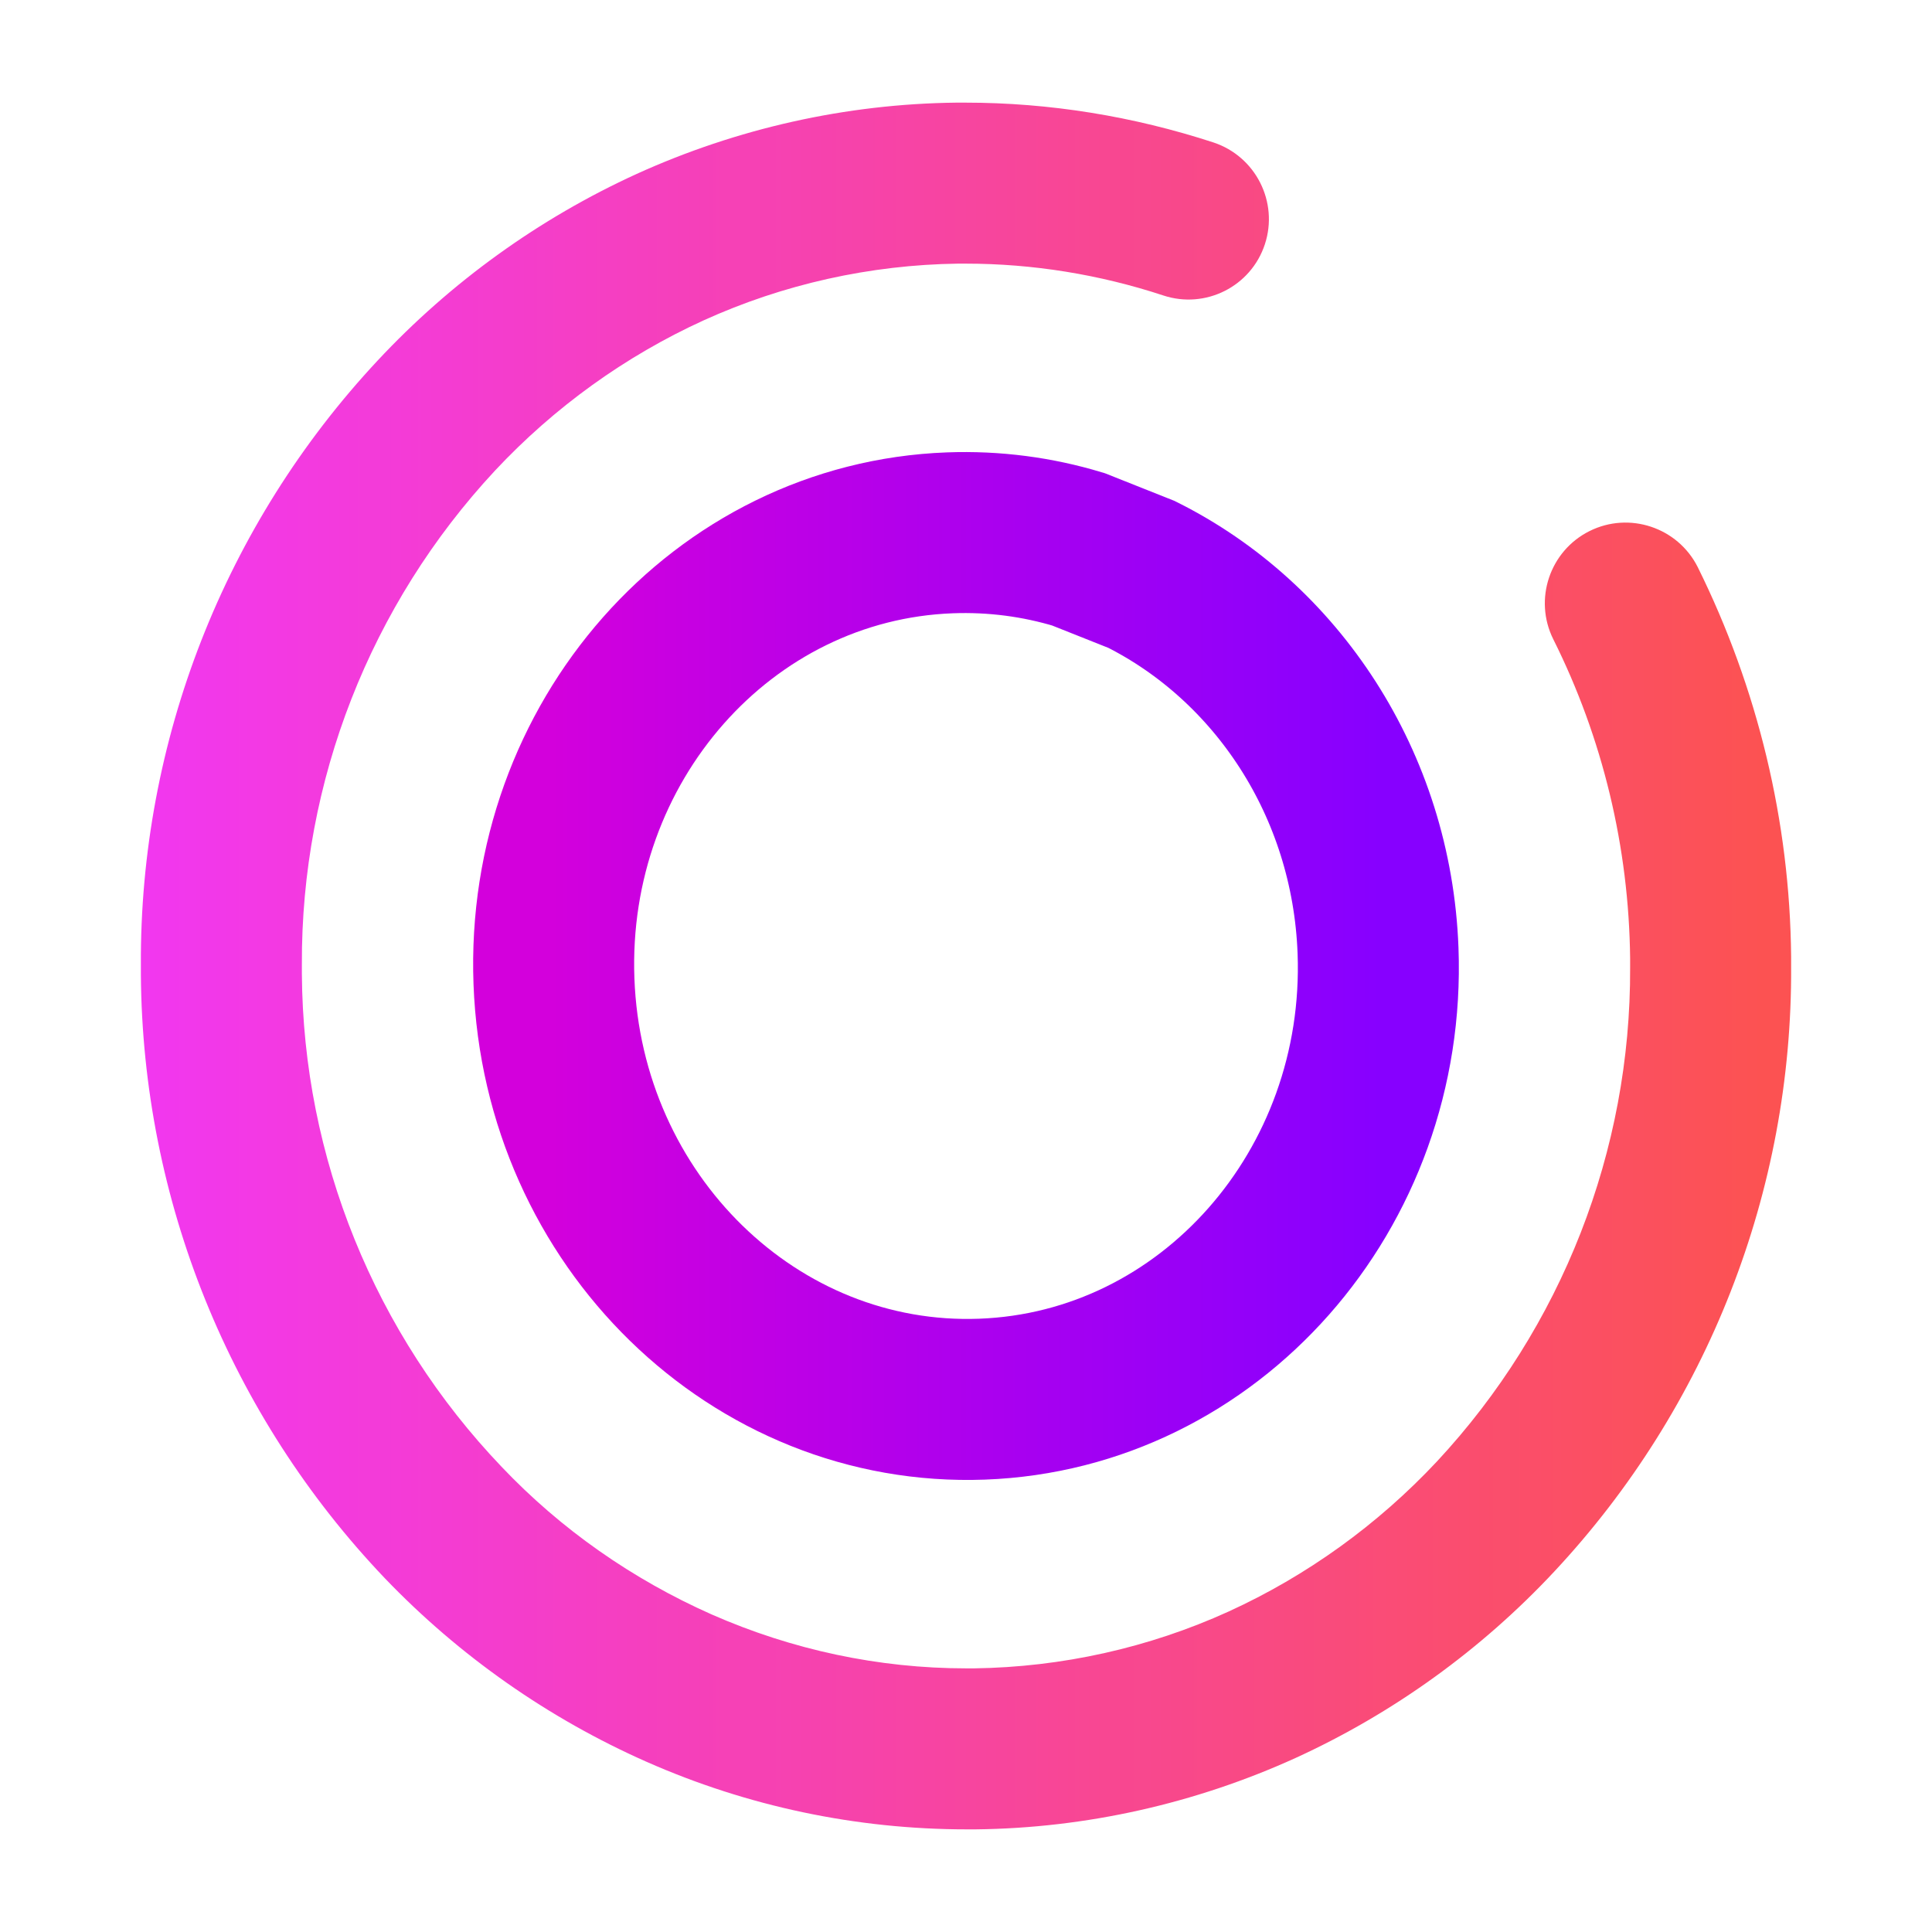
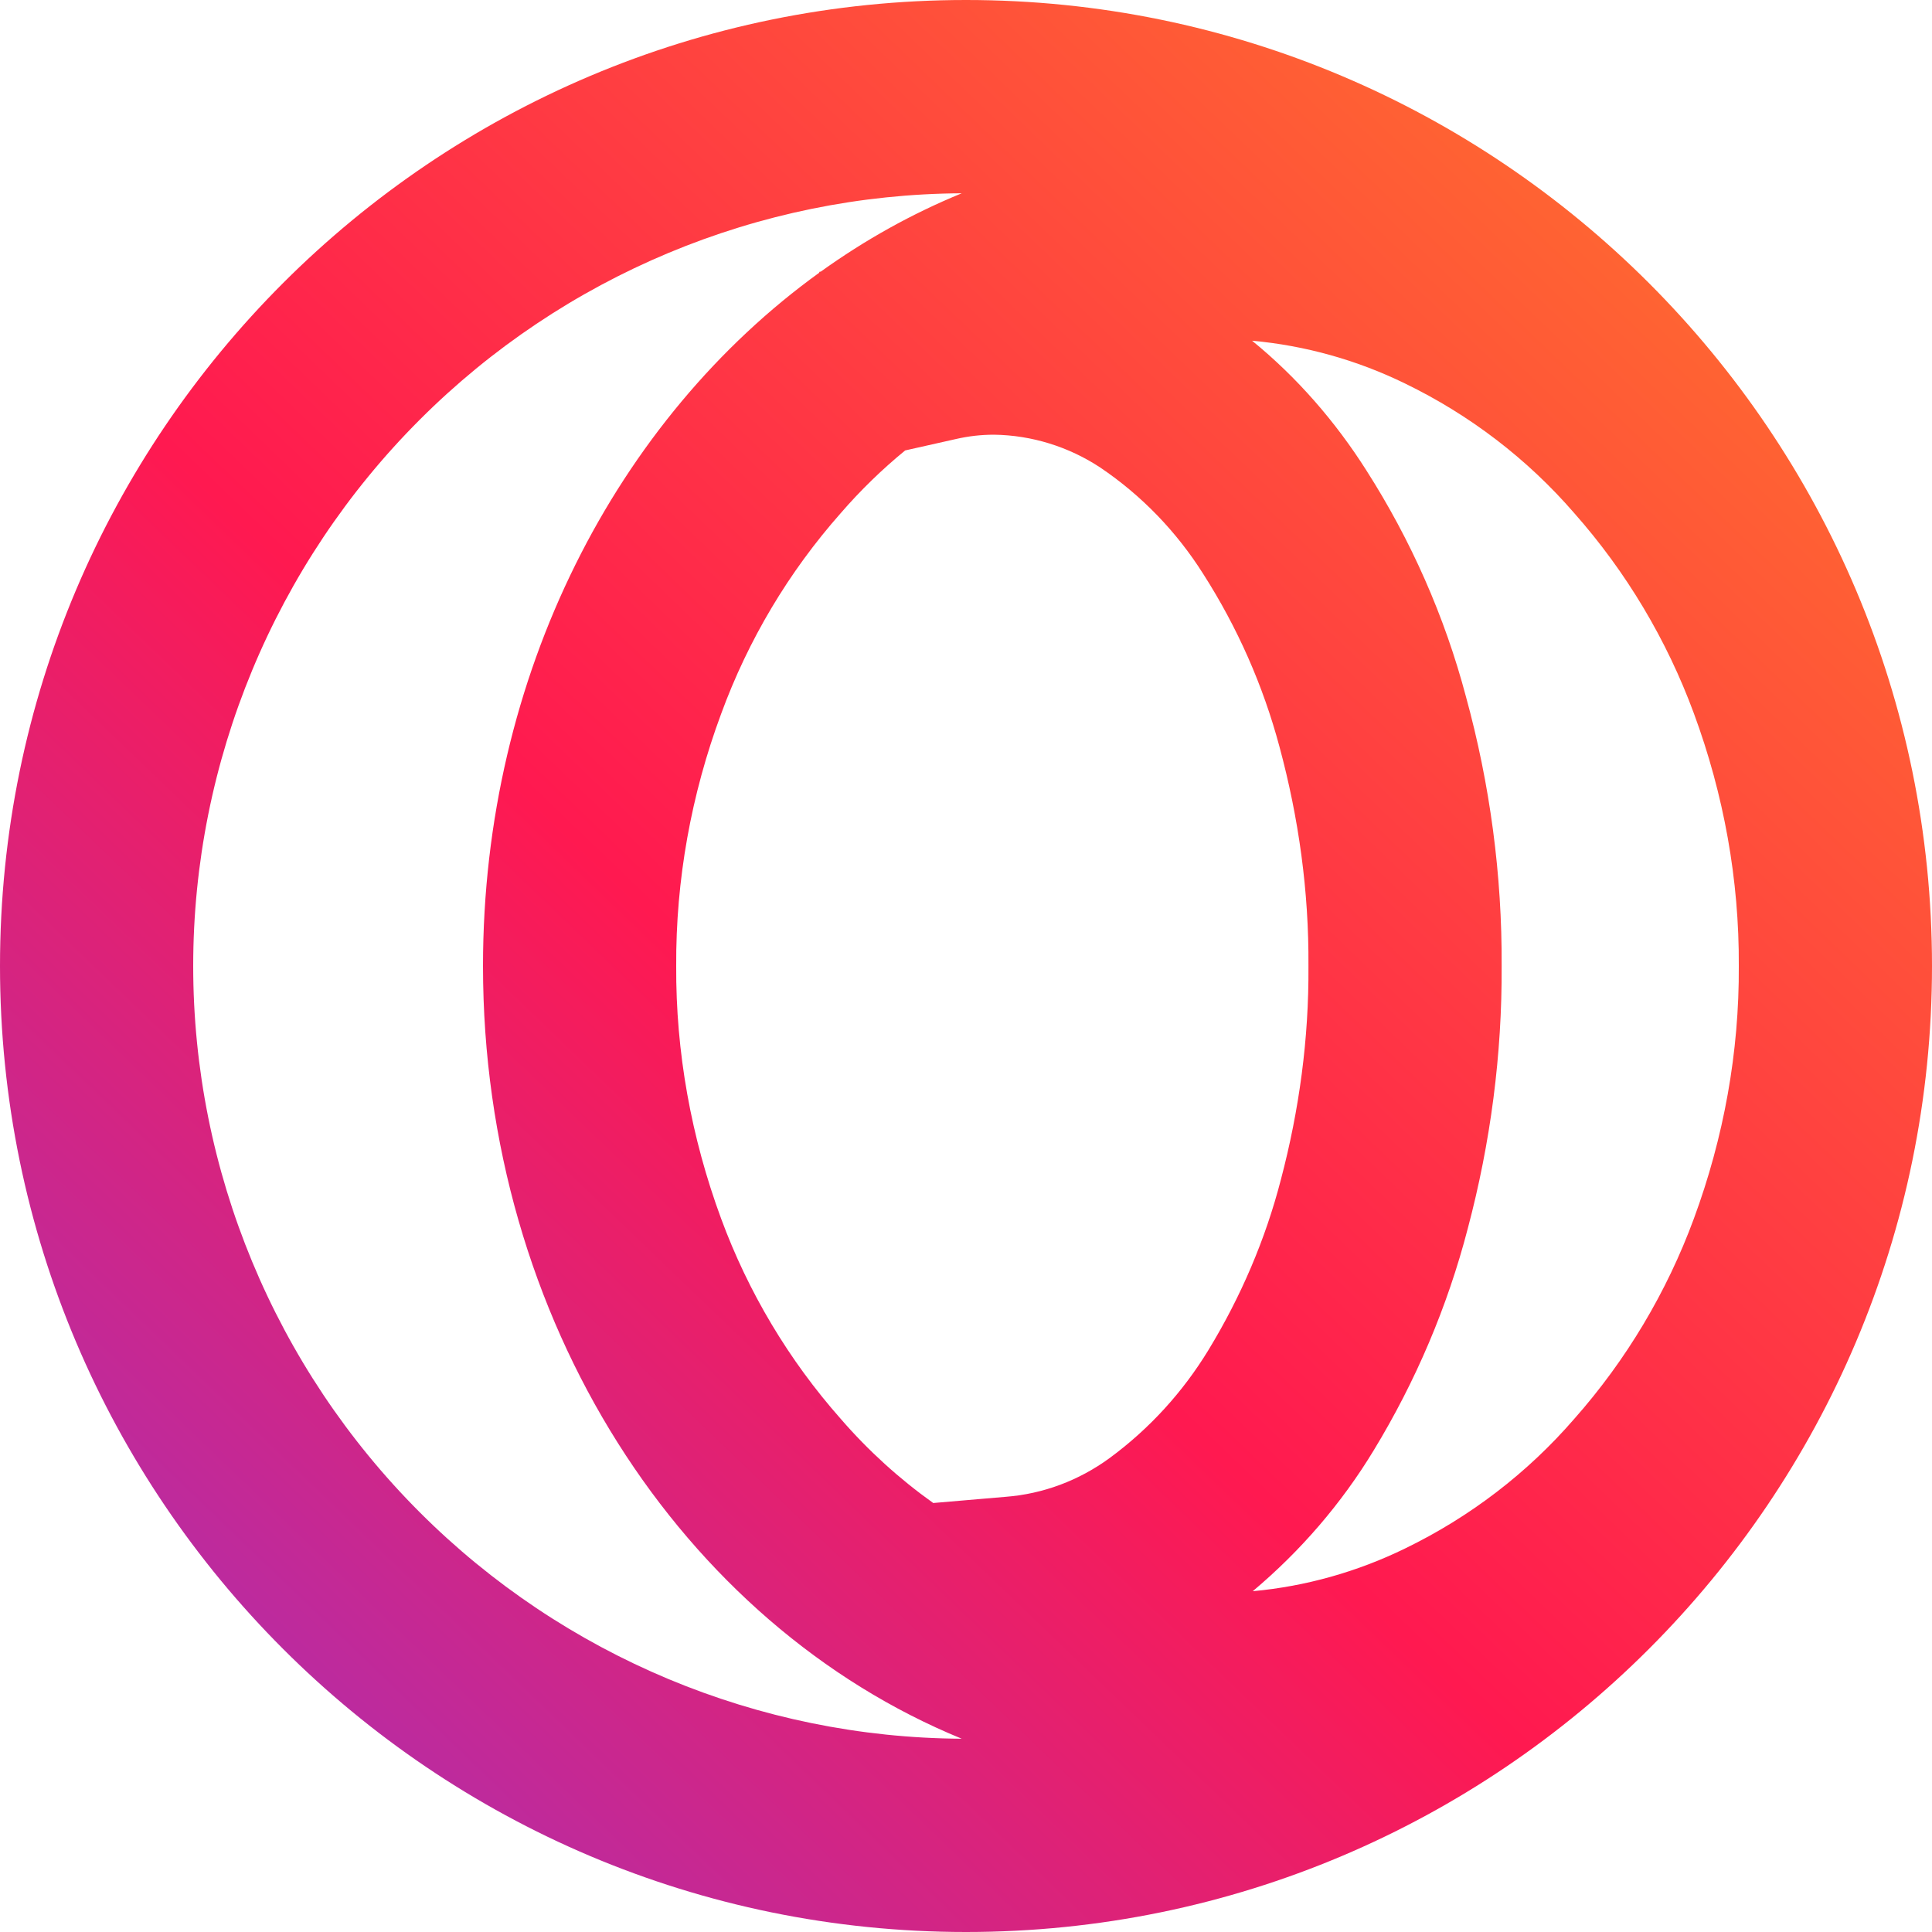
- <svg xmlns="http://www.w3.org/2000/svg" style="isolation:isolate" viewBox="0 0 48 48" width="48px" height="48px">
-   <linearGradient id="_lgradient_7" x1="0" y1="0.5" x2="1" y2="0.5" gradientTransform="matrix(41.001,0,0,42.9,3.5,2.55)" gradientUnits="userSpaceOnUse">
-     <stop offset="0%" stop-opacity="1" style="stop-color:rgb(242,55,239)" />
-     <stop offset="98.696%" stop-opacity="1" style="stop-color:rgb(252,82,82)" />
+ <svg xmlns="http://www.w3.org/2000/svg" style="isolation:isolate" viewBox="0 0 48 48" width="48pt" height="48pt">
+   <linearGradient id="_lgradient_0" x1="0.009" y1="0.984" x2="1.039" y2="-0.09" gradientTransform="matrix(48,0,0,48,0,0)" gradientUnits="userSpaceOnUse">
+     <stop offset="0%" stop-opacity="1" style="stop-color:rgb(156,51,196)" />
+     <stop offset="40.17%" stop-opacity="1" style="stop-color:rgb(255,25,80)" />
+     <stop offset="98.696%" stop-opacity="1" style="stop-color:rgb(255,135,36)" />
  </linearGradient>
-   <path d=" M 38.59 15.88 L 38.59 15.88 C 38.099 14.892 38.502 13.689 39.49 13.195 L 39.49 13.195 C 40.478 12.701 41.683 13.102 42.18 14.09 L 42.18 14.09 C 43.67 17.1 44.47 20.41 44.5 23.77 C 44.5 23.77 44.5 23.78 44.5 23.78 L 44.5 24.01 C 44.5 24.02 44.5 24.02 44.5 24.02 C 44.53 29.59 42.42 34.97 38.62 39.04 C 36.8 40.99 34.61 42.57 32.18 43.68 C 29.69 44.81 26.98 45.42 24.24 45.45 C 24.24 45.45 24.23 45.45 24.23 45.45 L 24.03 45.45 C 24.02 45.45 24.02 45.45 24.02 45.45 C 21.28 45.45 18.57 44.88 16.06 43.77 C 13.62 42.69 11.41 41.14 9.56 39.21 C 5.71 35.17 3.54 29.81 3.5 24.22 C 3.5 24.22 3.5 24.22 3.5 24.22 L 3.5 23.99 C 3.5 23.98 3.5 23.98 3.5 23.98 C 3.47 18.41 5.58 13.03 9.38 8.96 C 11.2 7.01 13.39 5.43 15.82 4.32 C 18.31 3.19 21.02 2.58 23.76 2.55 C 23.76 2.55 23.77 2.55 23.77 2.55 L 23.97 2.55 C 23.98 2.55 23.98 2.55 23.98 2.55 C 26.08 2.55 28.16 2.89 30.15 3.54 L 30.15 3.54 C 31.199 3.888 31.77 5.021 31.425 6.07 L 31.425 6.07 C 31.08 7.119 29.949 7.688 28.9 7.34 L 28.9 7.34 C 27.32 6.82 25.66 6.55 23.99 6.55 L 23.8 6.55 C 21.62 6.58 19.46 7.06 17.48 7.96 C 15.53 8.85 13.77 10.12 12.3 11.69 C 9.2 15.02 7.48 19.41 7.5 23.96 L 7.5 24.2 C 7.53 28.76 9.31 33.14 12.46 36.44 C 13.94 38 15.72 39.24 17.68 40.11 C 19.68 40.99 21.83 41.45 24.01 41.45 L 24.2 41.45 C 26.38 41.42 28.54 40.94 30.52 40.04 C 32.47 39.15 34.23 37.88 35.7 36.31 C 38.8 32.98 40.52 28.59 40.5 24.04 L 40.5 23.81 C 40.47 21.05 39.82 18.34 38.59 15.88 Z " fill="url(#_lgradient_7)" />
-   <linearGradient id="_lgradient_8" x1="-0" y1="0.5" x2="1" y2="0.5">
-     <stop offset="0%" stop-opacity="1" style="stop-color:rgb(211,0,220)" />
-     <stop offset="100%" stop-opacity="1" style="stop-color:rgb(135,0,255)" />
-   </linearGradient>
-   <path d=" M 28.36 14.271 C 31.706 15.944 34.082 19.466 34.237 23.618 C 34.459 29.558 30.051 34.552 24.401 34.762 C 18.751 34.973 13.984 30.321 13.763 24.382 C 13.541 18.442 17.95 13.448 23.599 13.238 C 24.707 13.197 25.781 13.342 26.793 13.648 L 28.36 14.271 Z " fill="none" vector-effect="non-scaling-stroke" stroke-width="4" stroke="url(#_lgradient_8)" stroke-linejoin="miter" stroke-linecap="square" stroke-miterlimit="3" />
+   <path d=" M 20.356 6.774 C 15.335 10.397 12 16.76 12 24 L 12 24 C 12 32.831 16.962 40.359 23.894 43.198 C 18.844 43.172 14.003 41.147 10.428 37.572 C 6.828 33.972 4.8 29.088 4.8 24 L 4.8 24 C 4.8 18.912 6.828 14.028 10.428 10.428 C 14.003 6.853 18.844 4.828 23.894 4.802 L 23.894 4.802 C 22.659 5.308 21.487 5.962 20.394 6.747 L 20.352 6.756 L 20.356 6.774 Z  M 22.489 11.191 C 21.915 11.661 21.38 12.18 20.892 12.744 C 19.596 14.208 18.588 15.9 17.916 17.736 C 17.172 19.74 16.788 21.864 16.8 24 L 16.8 24 L 16.8 24 C 16.788 26.136 17.172 28.26 17.916 30.276 C 18.588 32.1 19.596 33.792 20.892 35.256 C 21.572 36.041 22.342 36.74 23.186 37.342 L 24.984 37.188 C 25.92 37.116 26.808 36.78 27.564 36.228 C 28.56 35.496 29.388 34.584 30.024 33.54 C 30.828 32.22 31.44 30.792 31.824 29.304 C 32.28 27.576 32.52 25.8 32.508 24.012 C 32.508 24 32.508 24 32.508 24 L 32.508 24 C 32.508 24 32.508 24 32.508 23.988 L 32.508 24 L 32.508 24 L 32.508 23.988 C 32.52 22.152 32.268 20.328 31.788 18.552 C 31.38 17.028 30.744 15.588 29.892 14.256 C 29.232 13.212 28.368 12.312 27.336 11.616 C 26.556 11.1 25.632 10.812 24.696 10.8 C 24.372 10.8 24.06 10.836 23.748 10.908 L 22.489 11.191 Z  M 31.108 8.465 C 32.429 8.585 33.716 8.946 34.908 9.528 C 36.516 10.308 37.944 11.4 39.108 12.744 C 40.404 14.208 41.412 15.9 42.084 17.724 C 42.828 19.74 43.212 21.864 43.2 24 L 43.2 24 C 43.212 26.136 42.828 28.26 42.084 30.276 C 41.412 32.1 40.404 33.792 39.108 35.256 C 37.944 36.6 36.516 37.692 34.908 38.472 C 33.721 39.051 32.439 39.413 31.124 39.533 C 32.307 38.539 33.326 37.359 34.128 36.036 C 35.172 34.32 35.964 32.46 36.468 30.516 C 37.032 28.392 37.32 26.196 37.308 24 C 37.32 21.744 37.02 19.488 36.42 17.304 C 35.892 15.312 35.052 13.416 33.948 11.688 C 33.175 10.469 32.222 9.374 31.108 8.465 Z  M 0 24 C 0 10.754 10.754 0 24 0 C 37.246 0 48 10.754 48 24 L 48 24 C 48 37.246 37.246 48 24 48 C 10.754 48 0 37.246 0 24 L 0 24 L 0 24 Z  M 37.308 23.988 C 37.308 24 37.308 24 37.308 24 L 37.308 23.988 C 37.308 24 37.308 24 37.308 24 L 37.308 24 L 37.308 23.988 L 37.308 23.988 Z " fill-rule="evenodd" fill="url(#_lgradient_0)" />
</svg>
